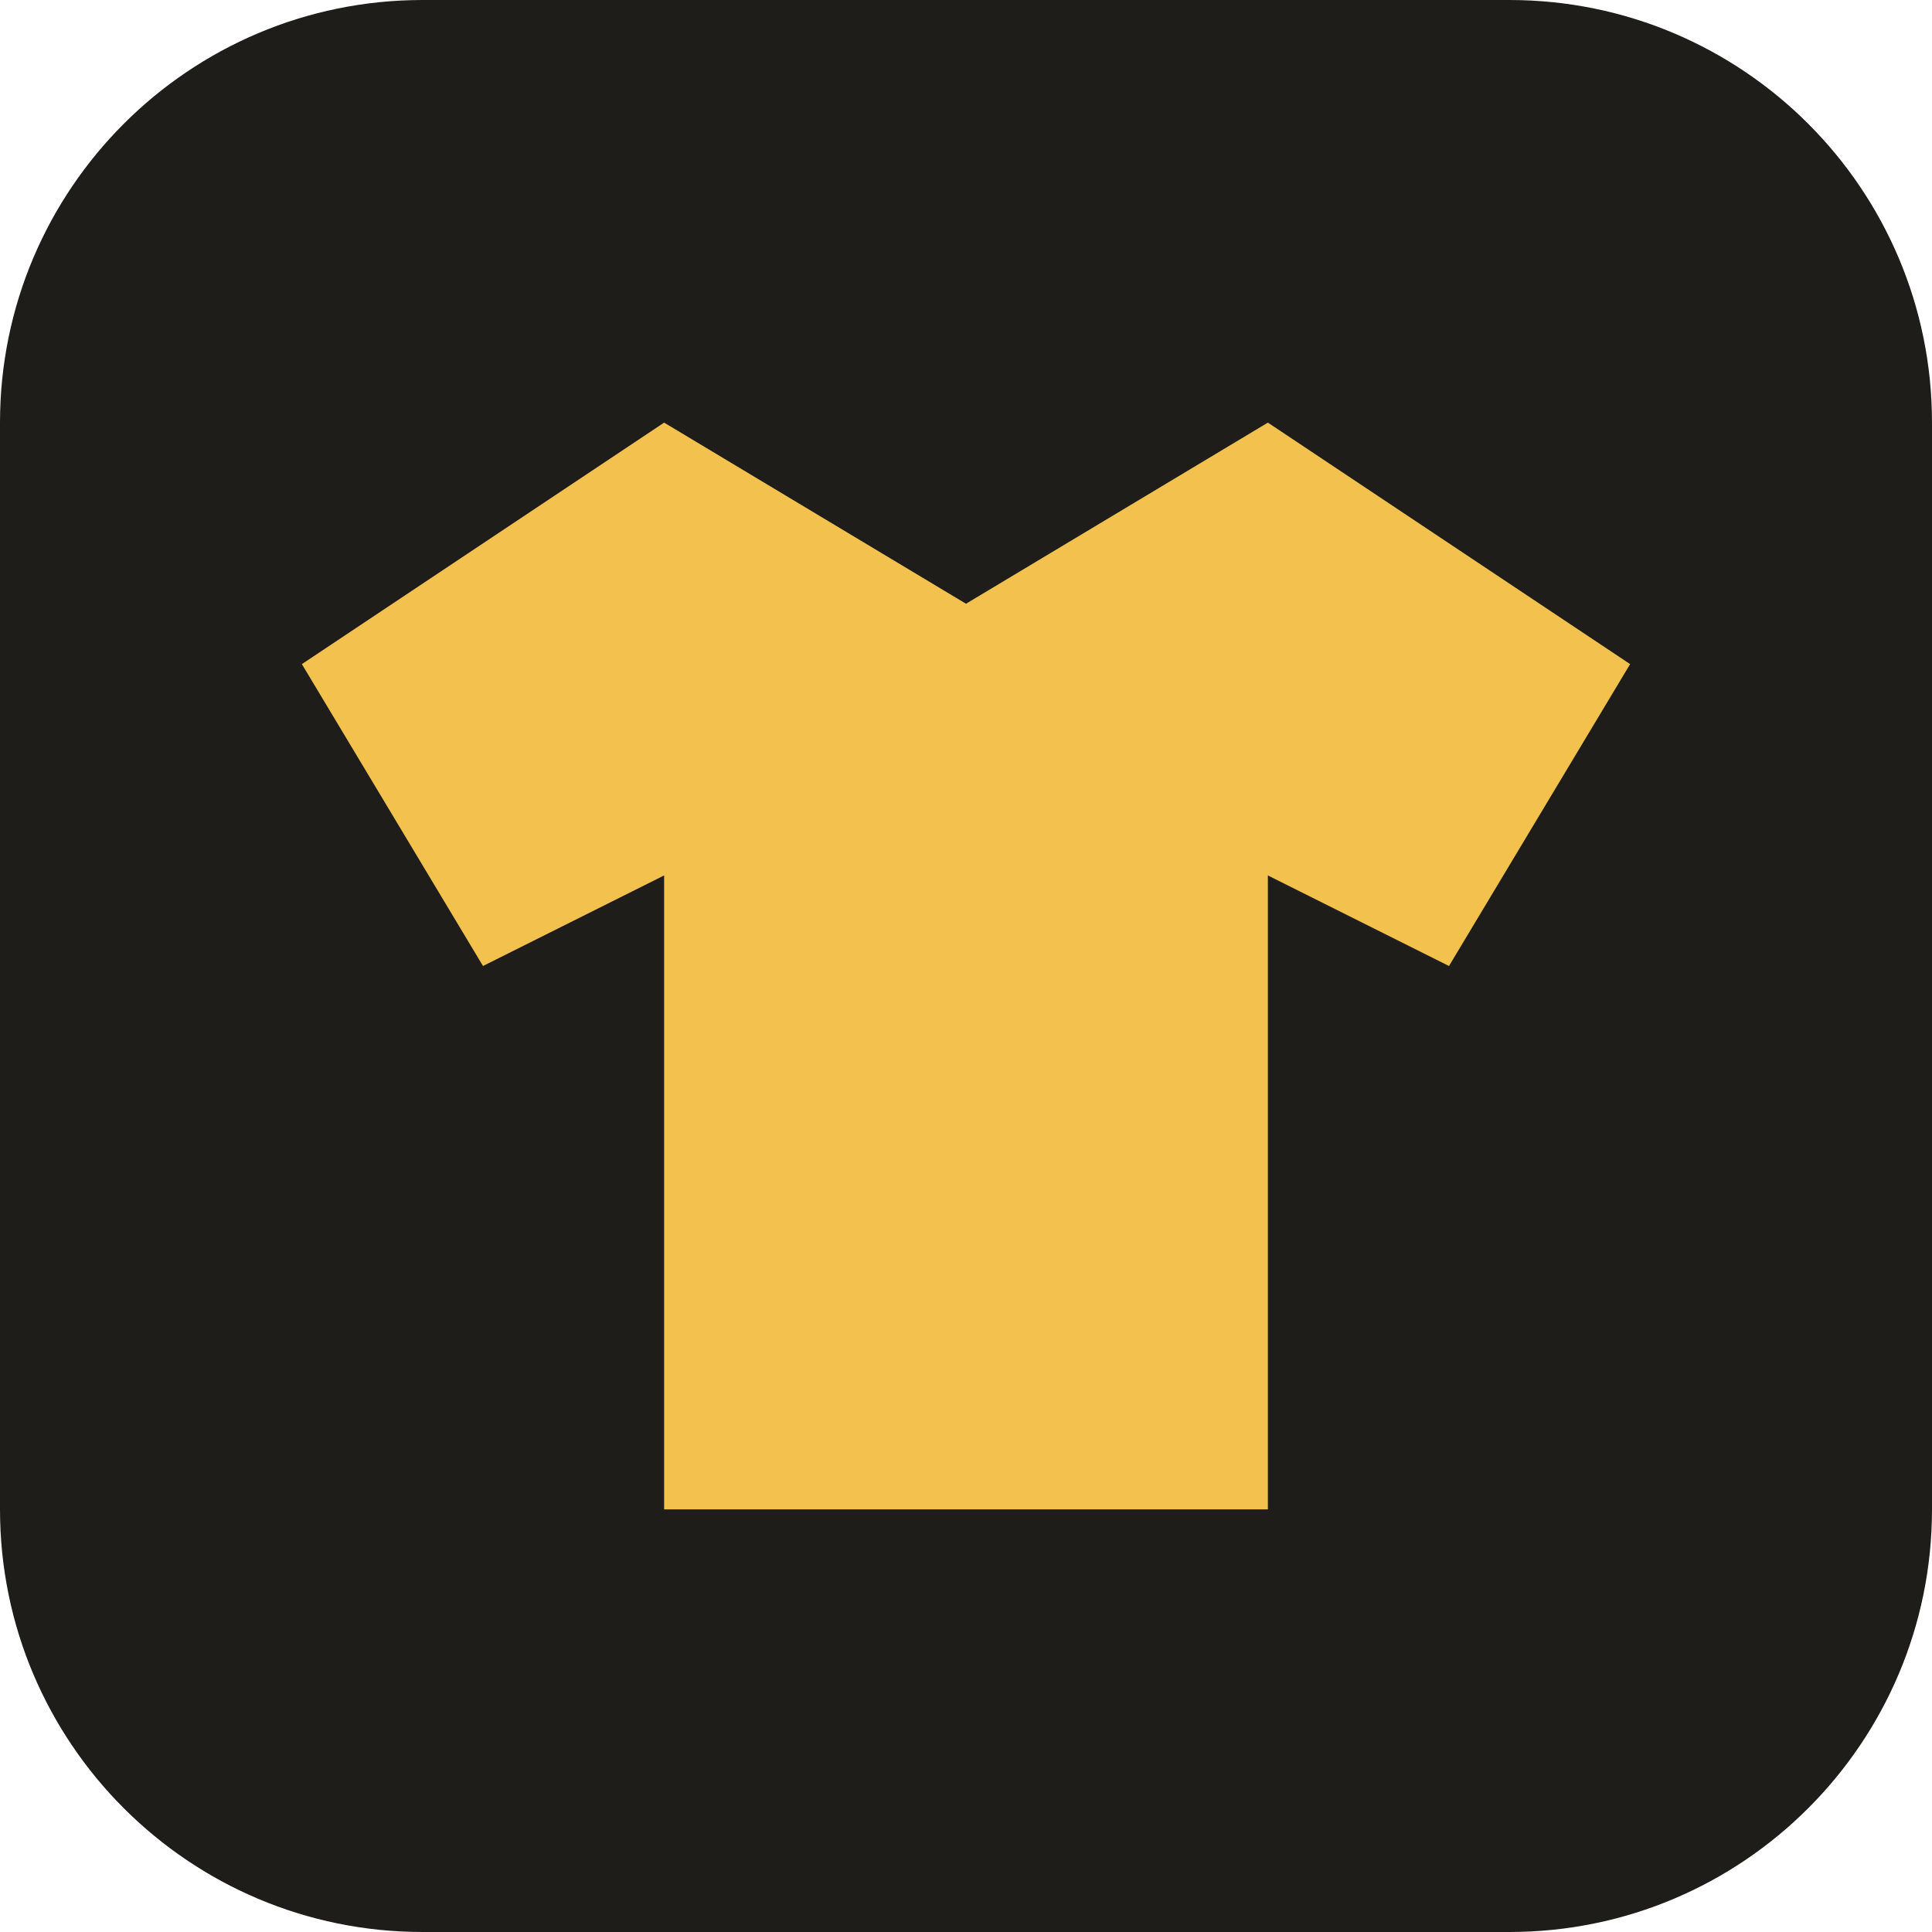
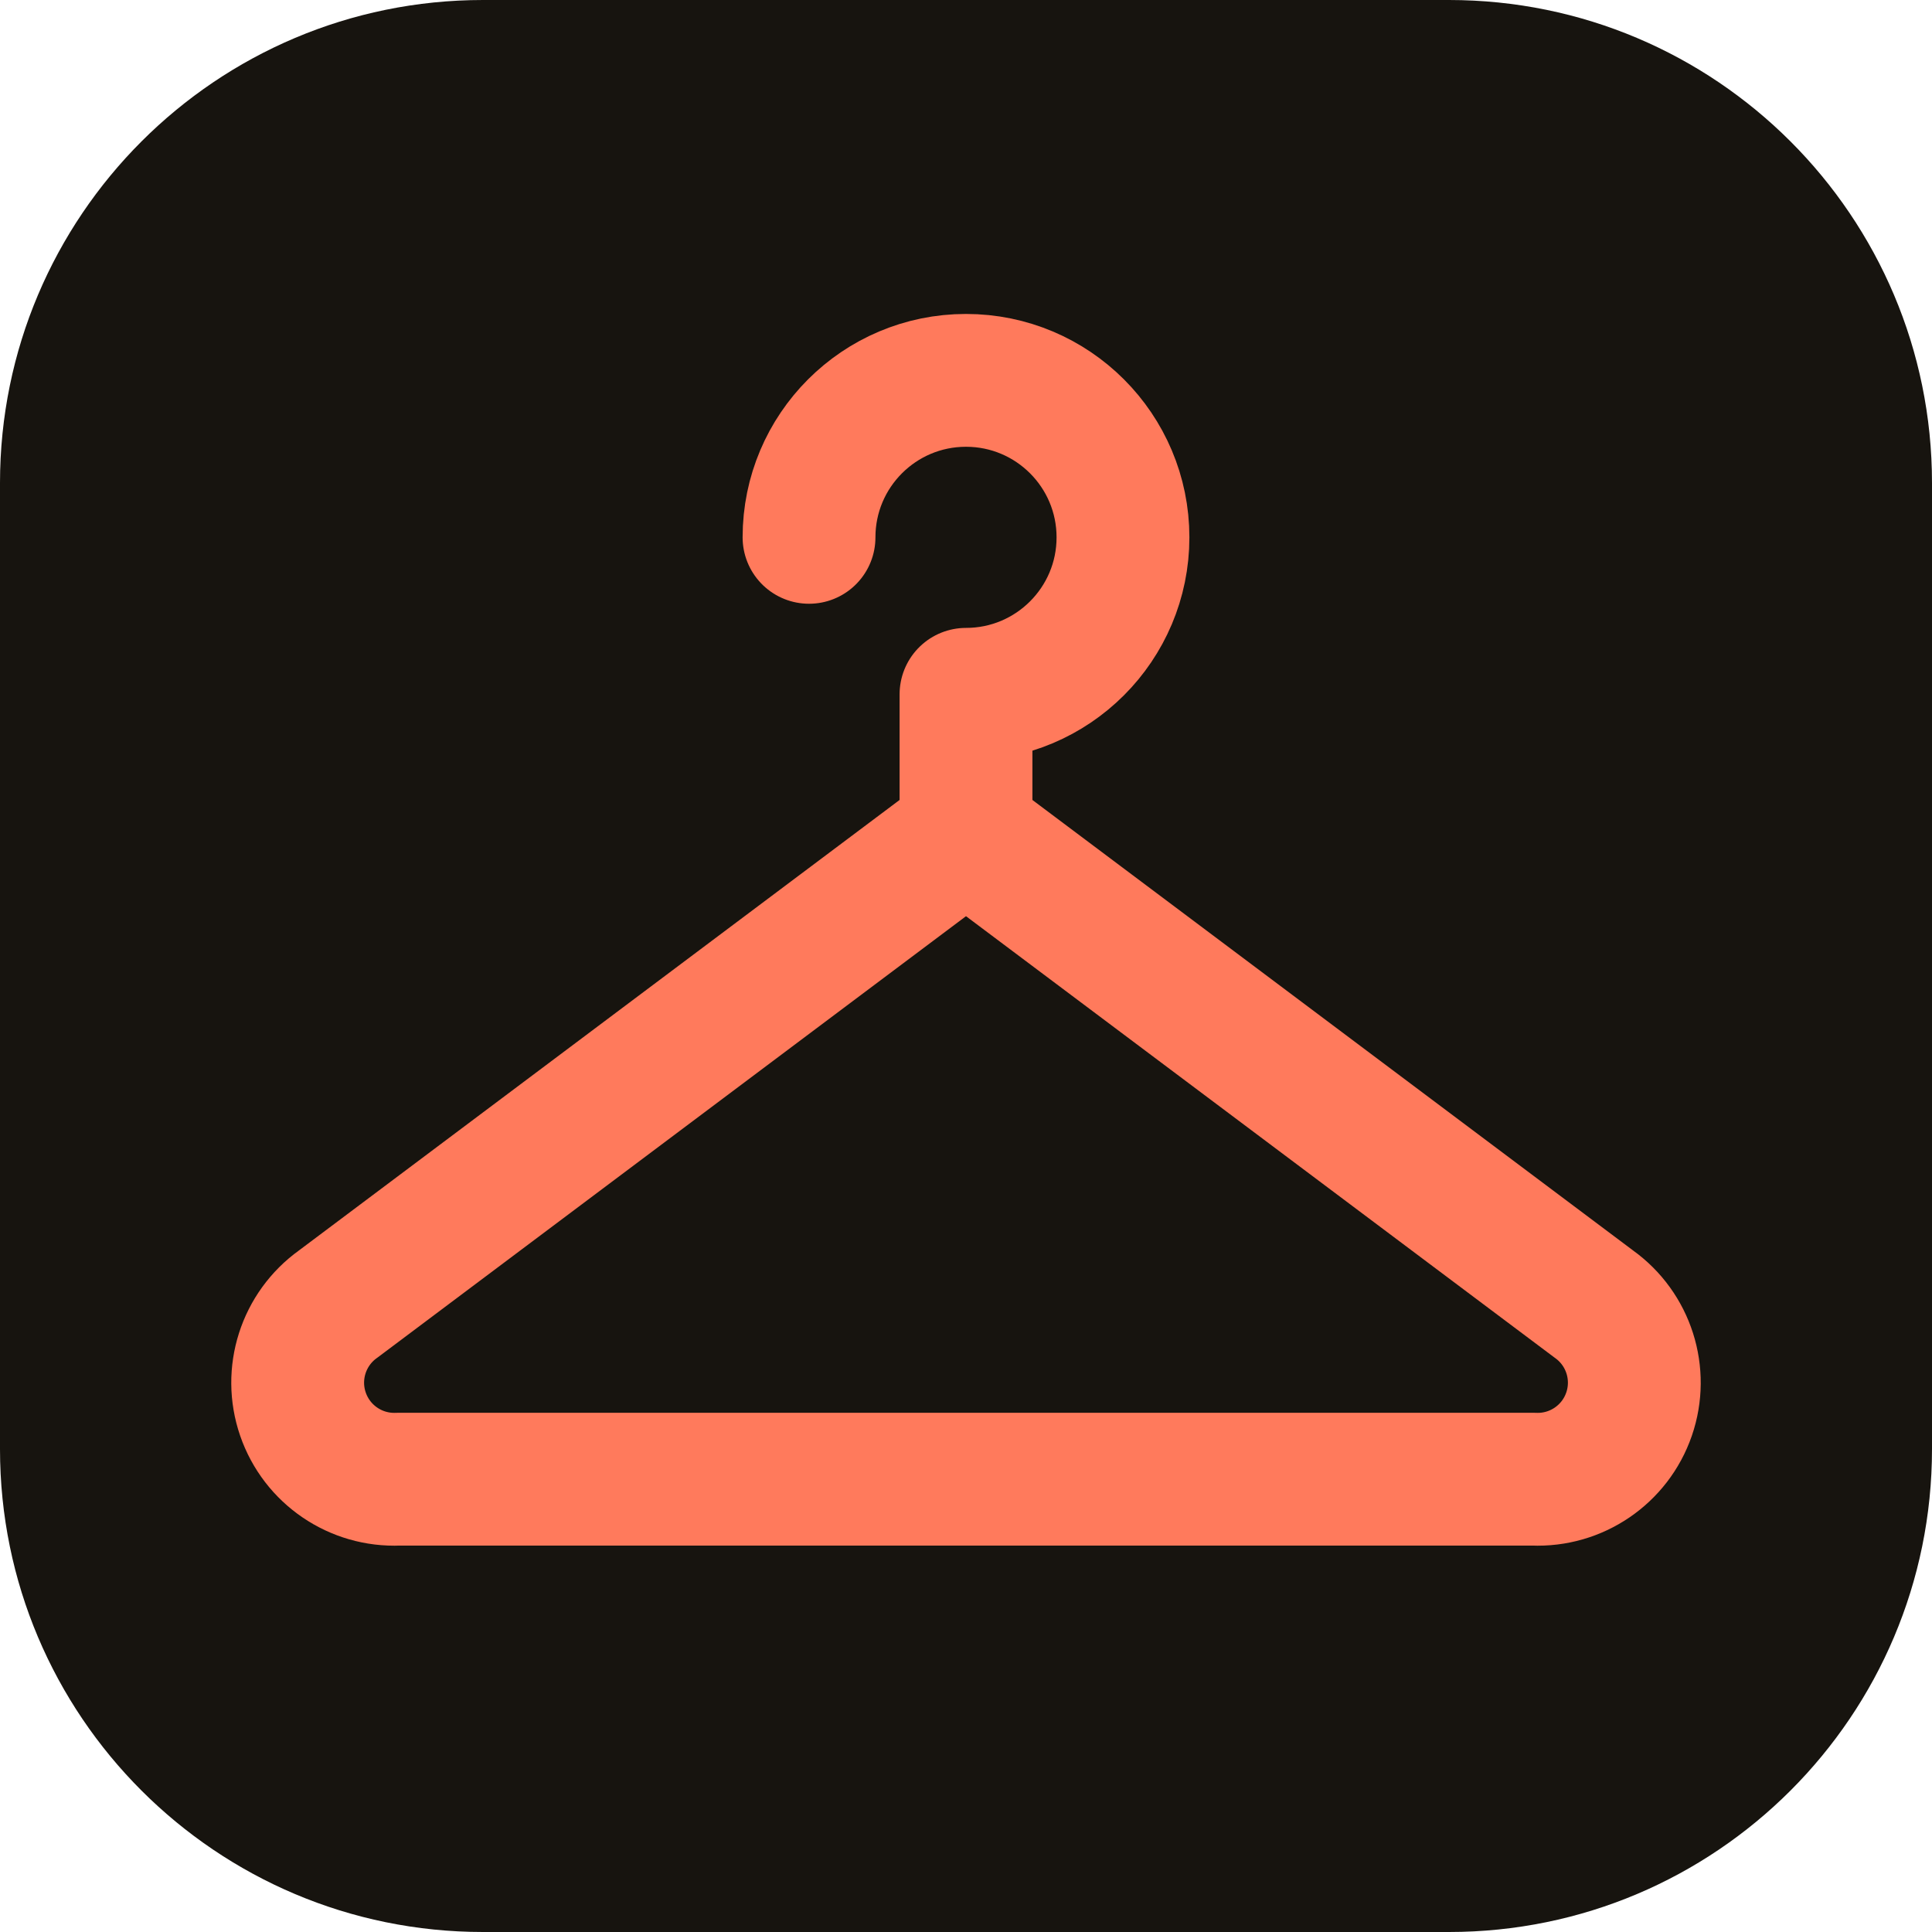
<svg xmlns="http://www.w3.org/2000/svg" viewBox="0 0 32 32">
-   <rect width="32" height="32" rx="7" fill="#1f1d1a" />
-   <path d="M11 7l5 3 5-3 6 4-3 5-3-1.5V25H11V14.5L8 16l-3-5z" fill="#f2c14e" />
+   <rect width="32" height="32" rx="8" fill="#17140f" />
+   <path d="M16 11.5a2.6 2.6 0 1 0-2.6-2.6M16 11.5v2.3L5.6 21.6a1.6 1.6 0 0 0 1 2.9h18.8a1.6 1.6 0 0 0 1-2.9L16 13.8" fill="none" stroke="#ff7a5c" stroke-width="2.2" stroke-linecap="round" stroke-linejoin="round" />
</svg>
